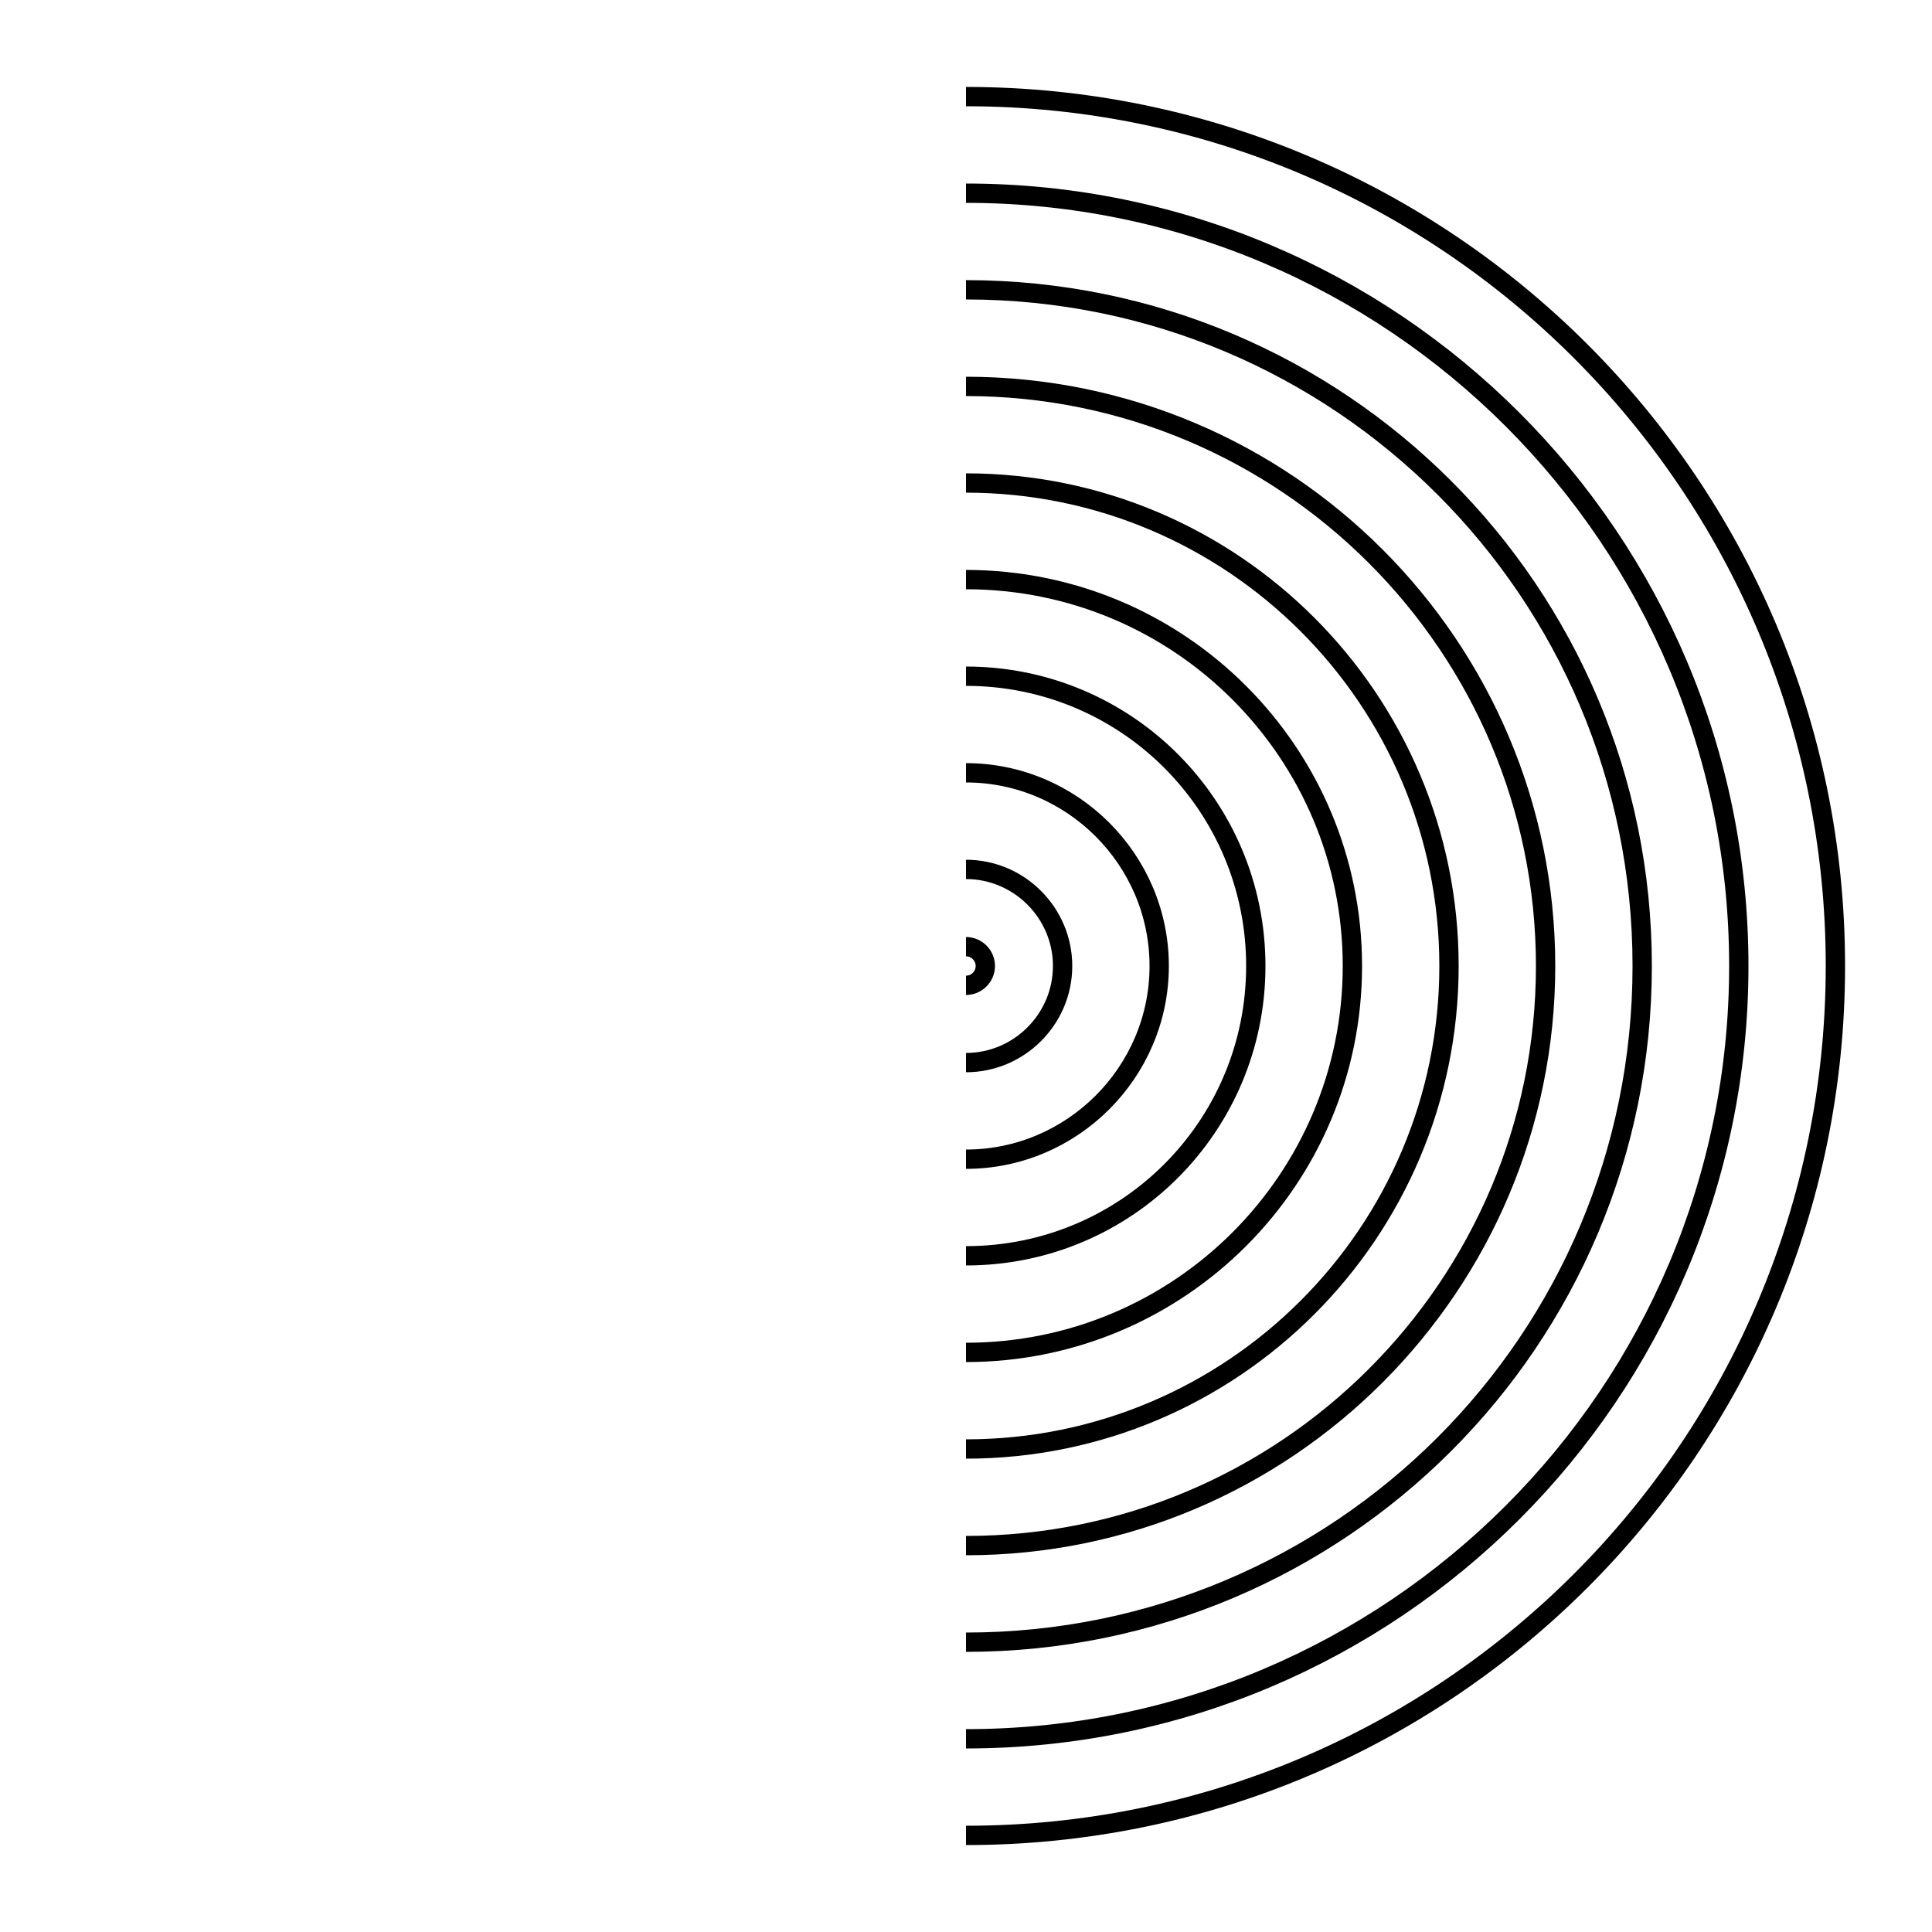
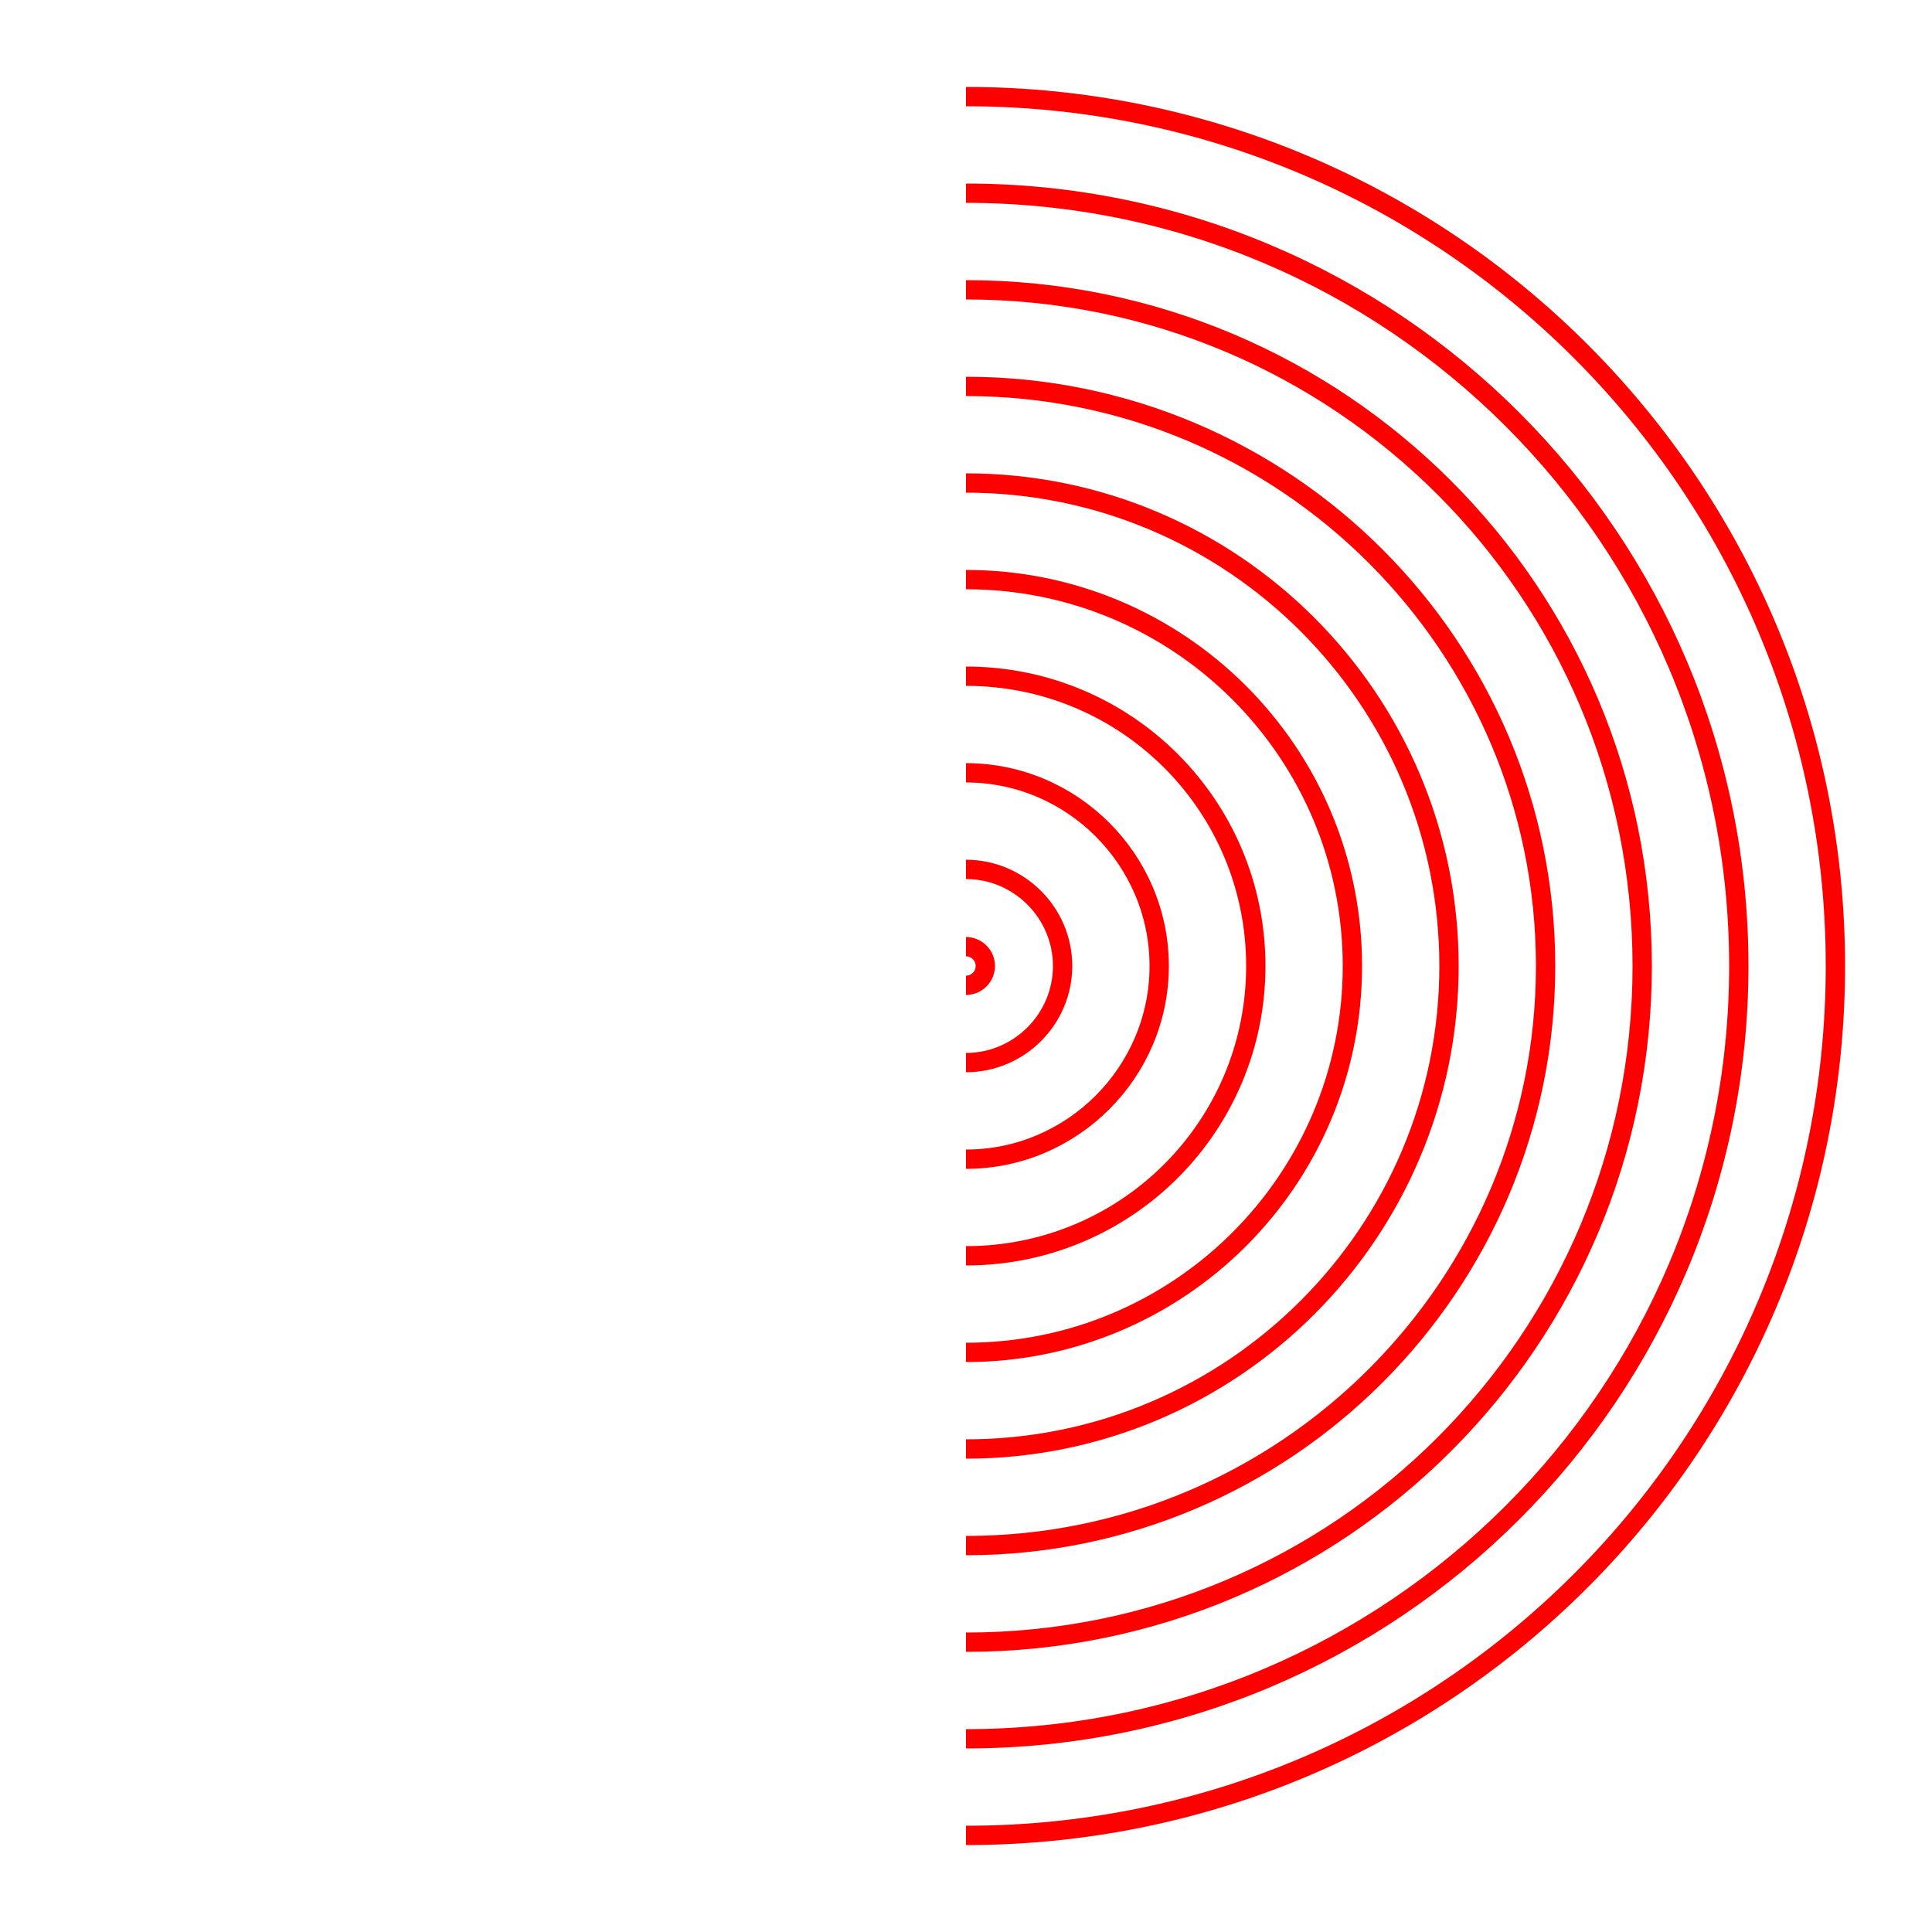
<svg xmlns="http://www.w3.org/2000/svg" version="1.1" id="Capa_1" x="0px" y="0px" viewBox="0 0 200 200" style="enable-background:new 0 0 200 200;" xml:space="preserve">
  <style type="text/css">
- 	.st0{fill:none;stroke:#000000;stroke-width:2;}
+ 	.st0{fill:none;stroke:#ff0000;stroke-width:2;}
</style>
  <path class="st0" d="M100,10c49.7,0,90,40.3,90,90s-40.3,90-90,90" />
  <path class="st0" d="M100,20c44.2,0,80,35.8,80,80s-35.8,80-80,80" />
  <path class="st0" d="M100,30c38.7,0,70,31.3,70,70s-31.3,70-70,70" />
  <path class="st0" d="M100,40c33.1,0,60,26.9,60,60s-26.9,60-60,60" />
  <path class="st0" d="M100,50c27.6,0,50,22.4,50,50s-22.4,50-50,50" />
  <path class="st0" d="M100,60c22.1,0,40,17.9,40,40s-17.9,40-40,40" />
  <path class="st0" d="M100,70c16.6,0,30,13.4,30,30s-13.4,30-30,30" />
  <path class="st0" d="M100,80c11,0,20,9,20,20s-9,20-20,20" />
  <path class="st0" d="M100,90c5.5,0,10,4.5,10,10s-4.5,10-10,10" />
  <path class="st0" d="M100,98c1.1,0,2,0.9,2,2s-0.9,2-2,2" />
</svg>
